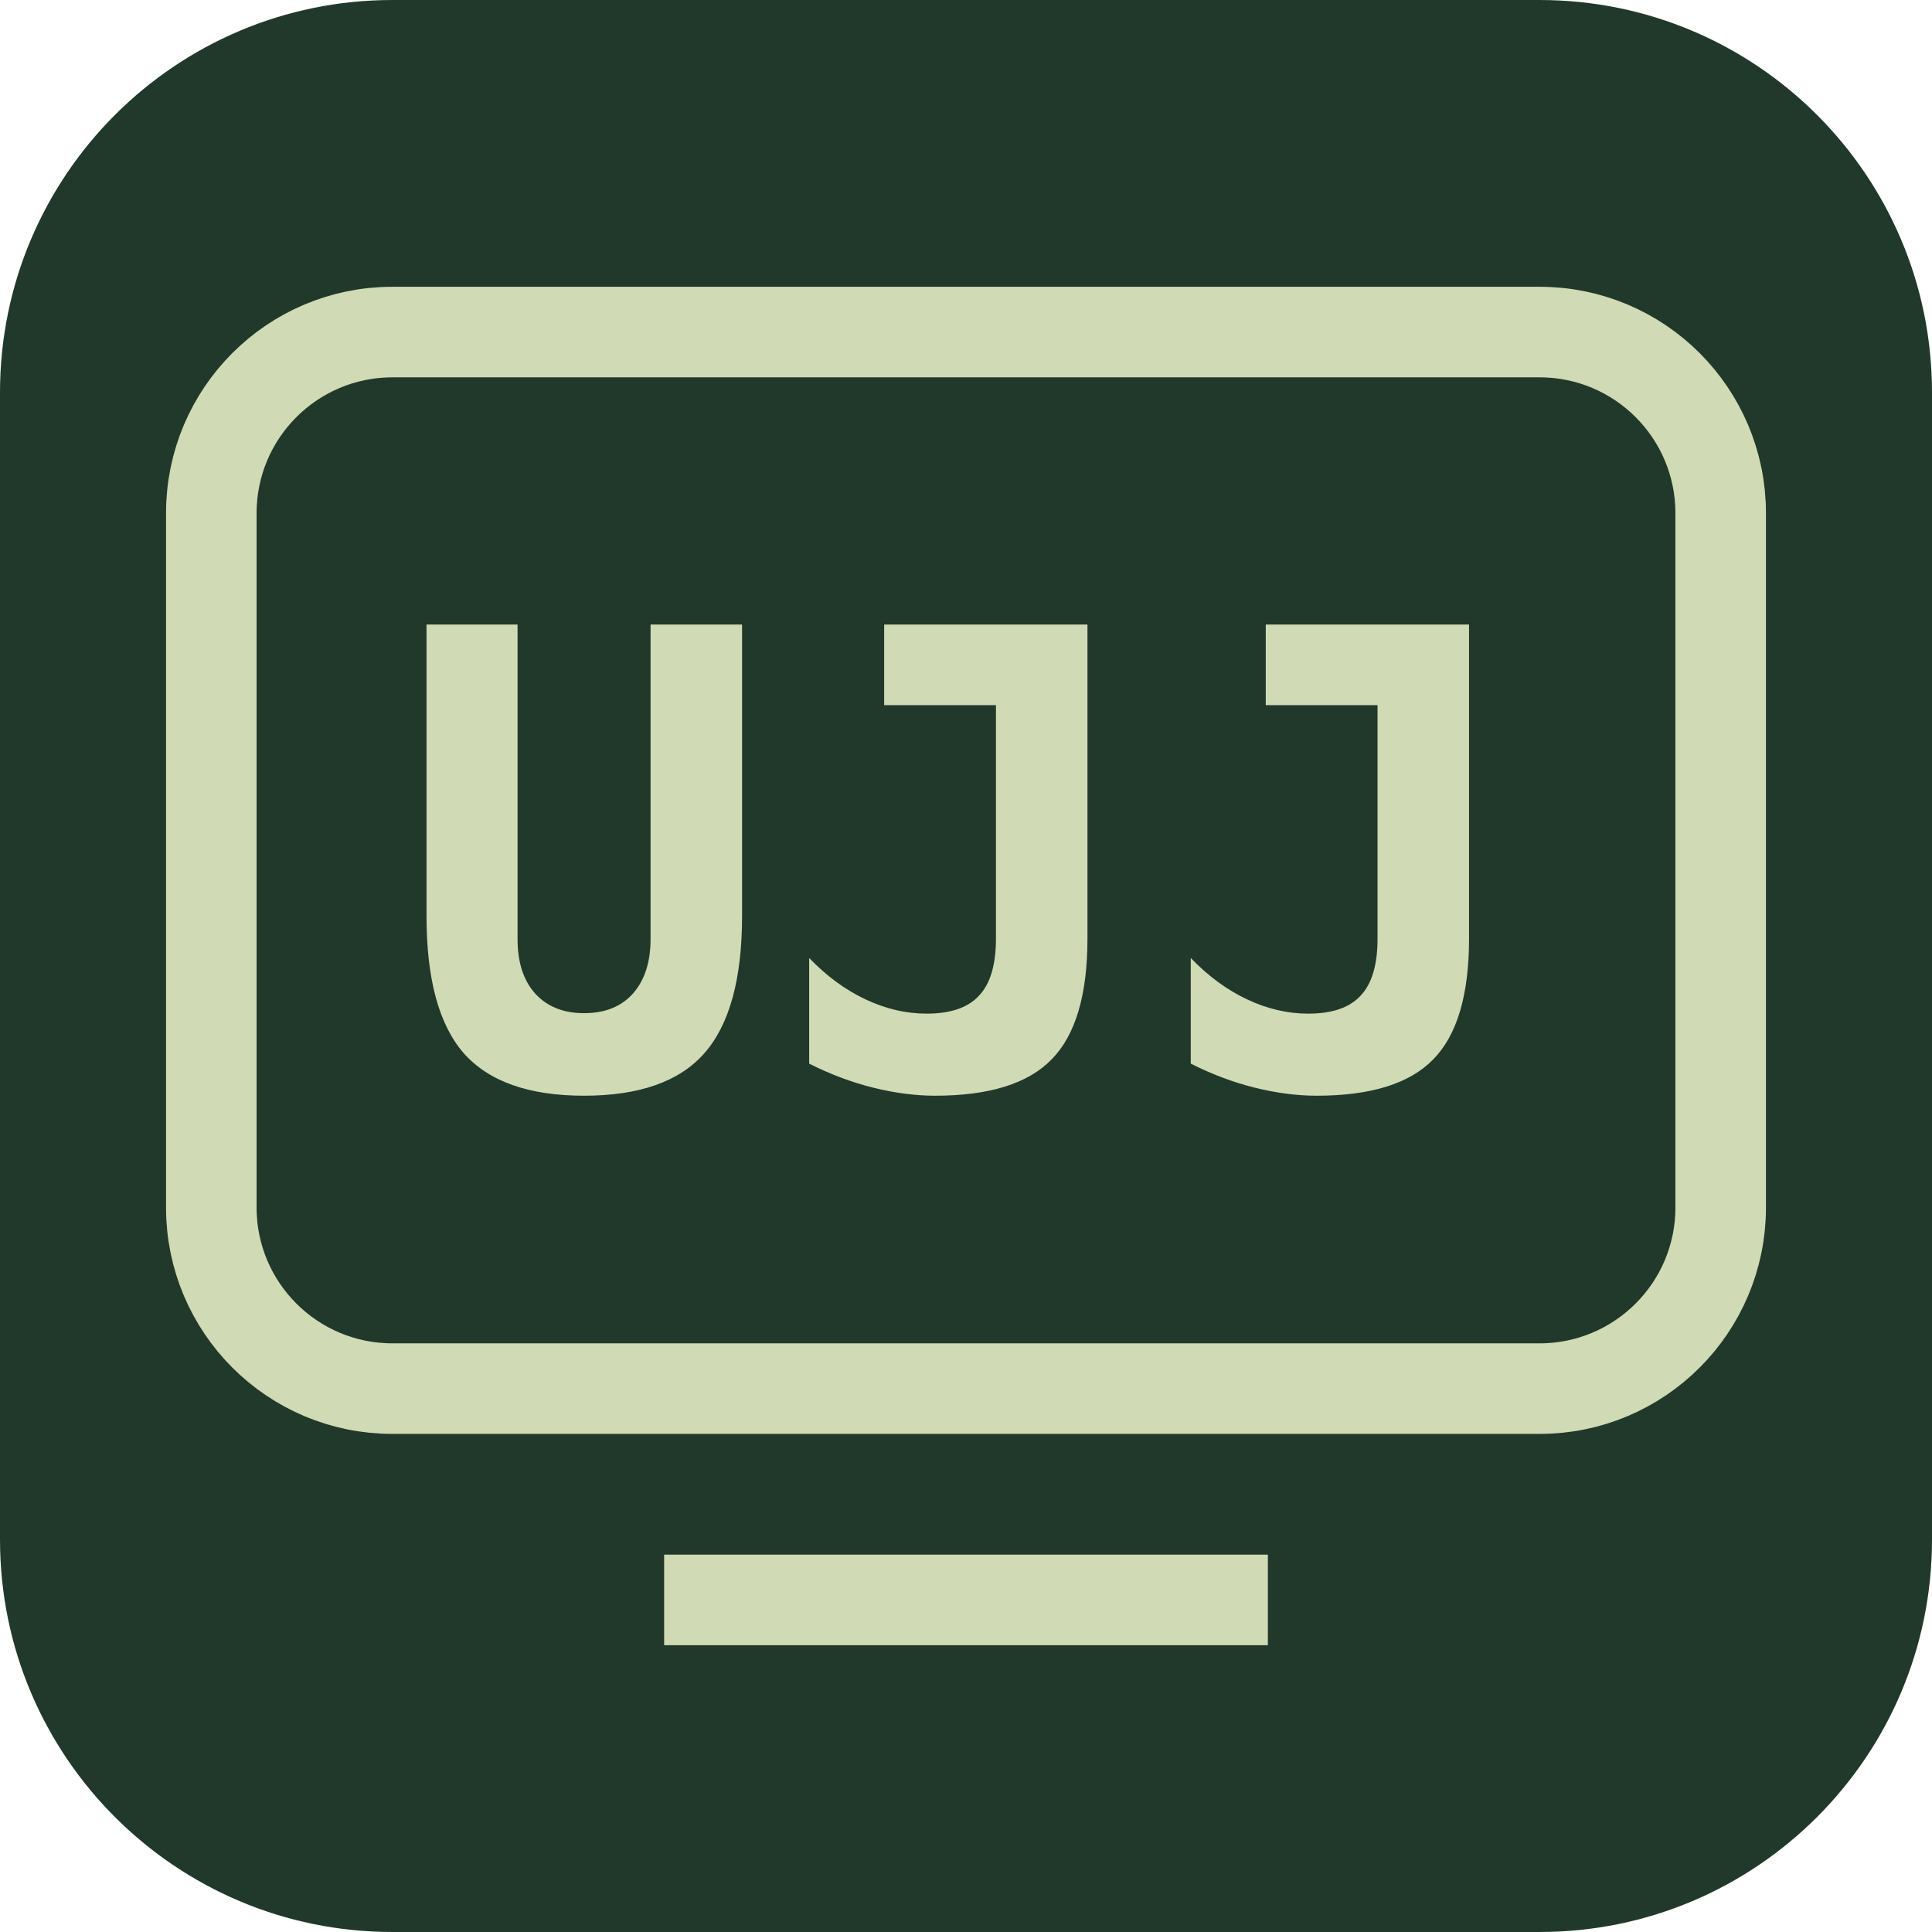
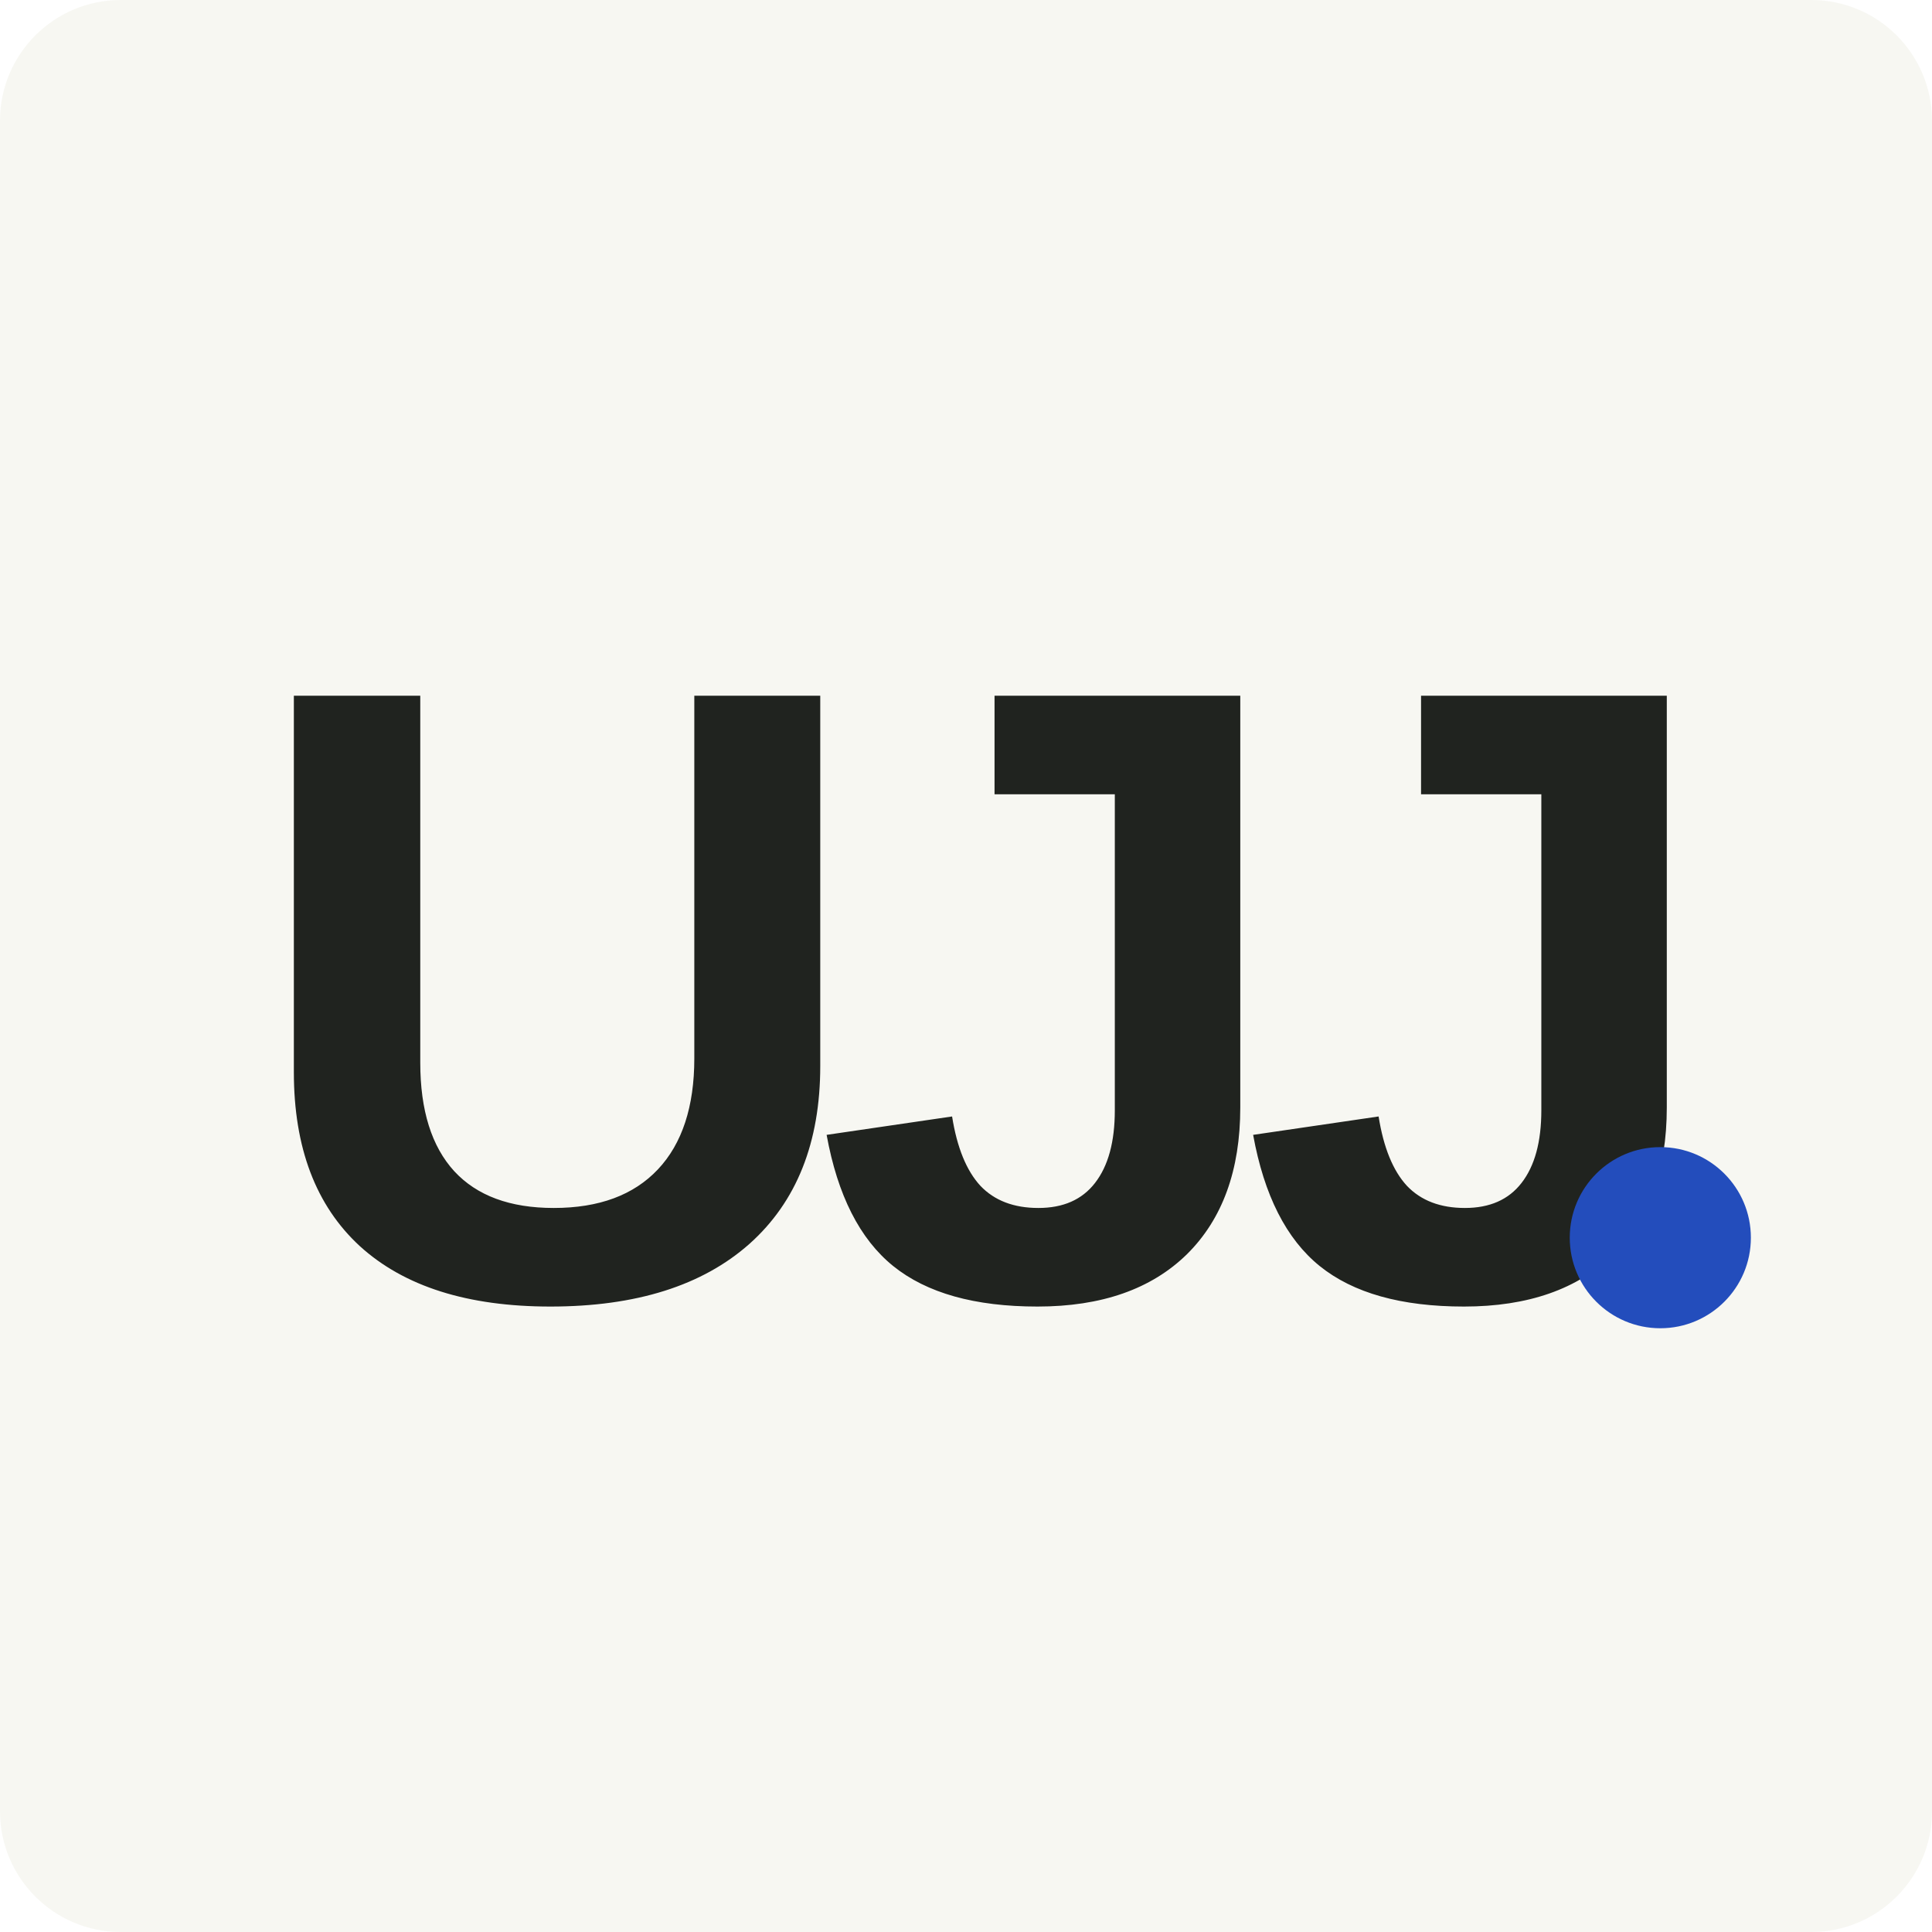
<svg xmlns="http://www.w3.org/2000/svg" viewBox="0 0 64 64">
-   <rect width="64" height="64" rx="13" fill="#21392b" />
-   <rect x="7" y="11" width="50" height="35" rx="6" fill="none" stroke="#d0dab5" stroke-width="3" />
-   <text x="32" y="36" text-anchor="middle" font-family="monospace" font-size="21" font-weight="bold" fill="#d0dab5">UJJ</text>
-   <path d="M22 53h20" stroke="#d0dab5" stroke-width="3" />
+   <rect width="64" height="64" rx="4" fill="#f7f7f2" />
+   <text x="8" y="43" font-family="Arial, sans-serif" font-size="29" font-weight="bold" letter-spacing="-2" fill="#20231f">UJJ</text>
+   <circle cx="55" cy="41" r="3" fill="#234dbc" />
</svg>
